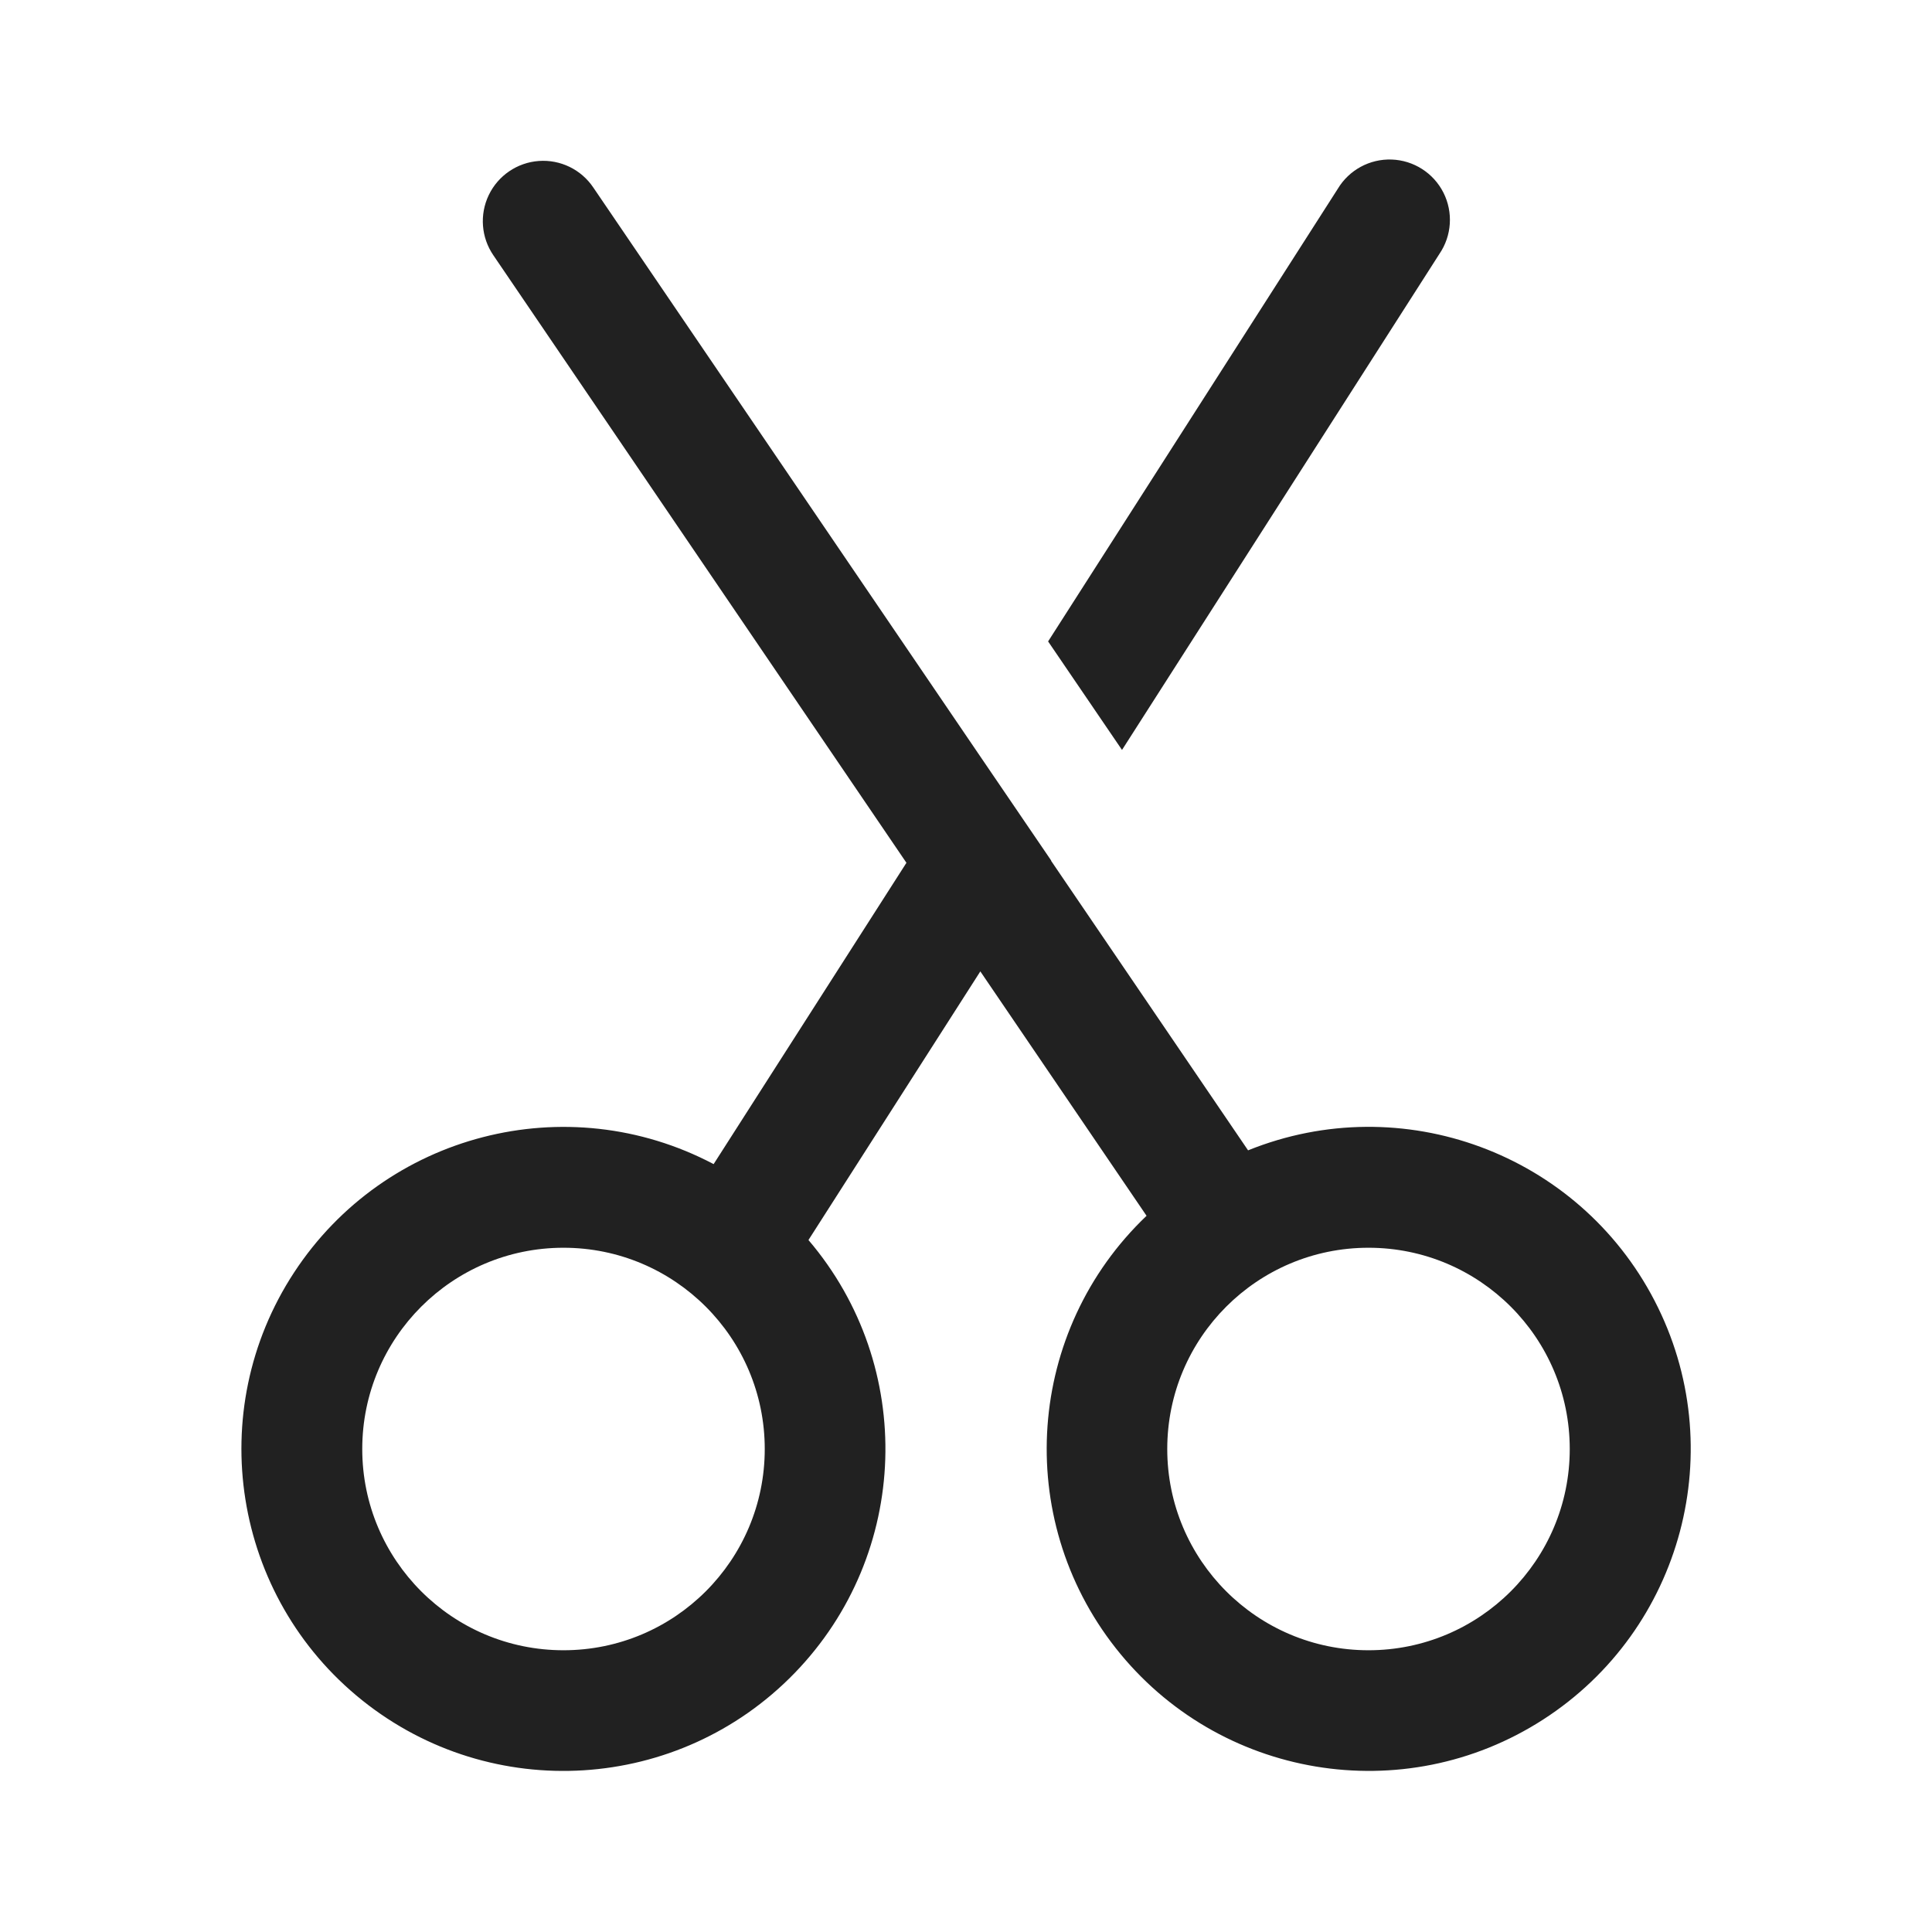
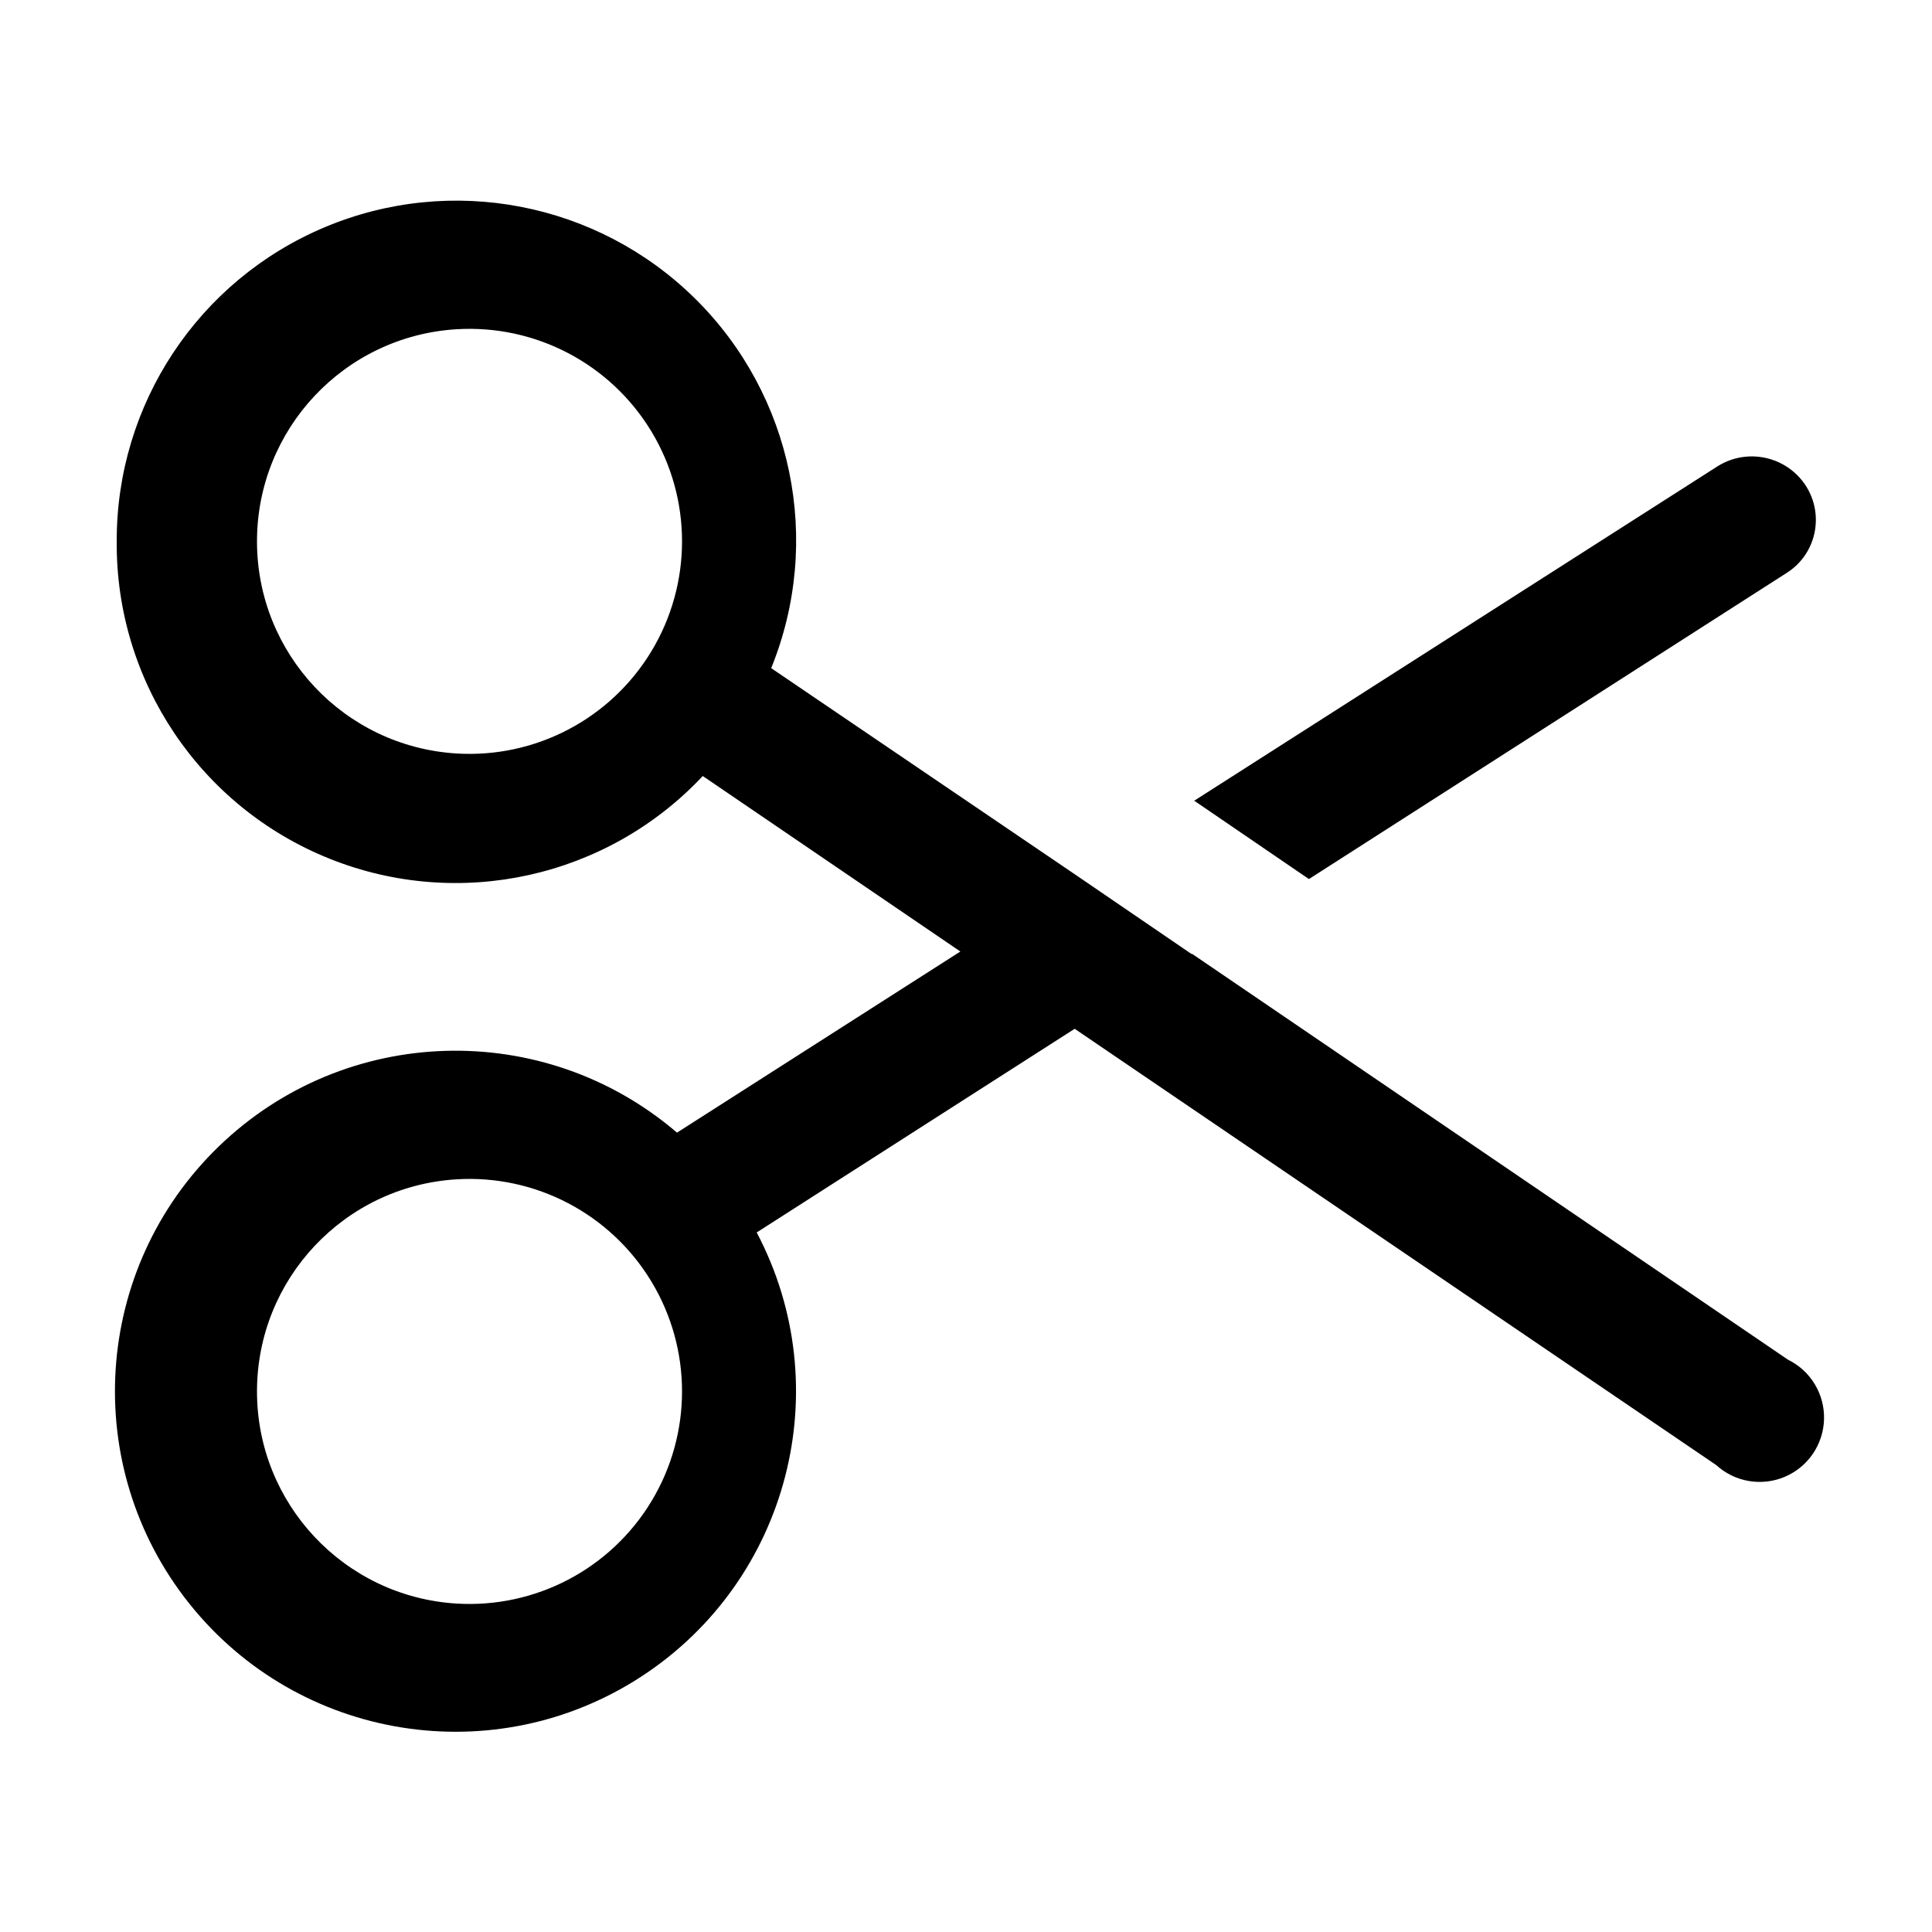
- <svg xmlns="http://www.w3.org/2000/svg" width="24" height="24" fill="none" viewBox="0 0 24 24">
-   <path fill="#212121" d="M12.14 9.342 7.37 2.329a.75.75 0 1 0-1.24.844l5.13 7.545-2.395 3.743a4 4 0 1 0 1.178.943l2.135-3.337 2.065 3.036a4 4 0 1 0 1.261-.813l-2.447-3.597.002-.002zM4.5 18a2.5 2.5 0 1 1 5 0 2.5 2.5 0 0 1-5 0m10 0a2.5 2.5 0 1 1 5 0 2.5 2.5 0 0 1-5 0m-.562-8.684 3.943-6.162a.75.75 0 1 0-1.263-.808L13.02 7.968z" />
+ <svg xmlns="http://www.w3.org/2000/svg" width="24" height="24" viewBox="0 0 24 24">
+   <path d="M14.81 11.85l7.4 5.04a.8.8 0 11-.89 1.31l-7.97-5.42-3.95 2.53a4.23 4.23 0 11-.99-1.24l3.52-2.25-3.2-2.18a4.21 4.21 0 01-7.28-2.91A4.22 4.22 0 119.58 8.3l3.8 2.58 1.42.97zm-9.14 8.07a2.64 2.64 0 100-5.27 2.64 2.64 0 000 5.27zm0-10.56a2.64 2.64 0 100-5.27 2.64 2.64 0 000 5.27zm9.16.59l6.51-4.16a.8.8 0 011.09.24c.24.37.13.86-.24 1.09l-5.93 3.8-1.42-.97z" fill="currentColor" />
</svg>
